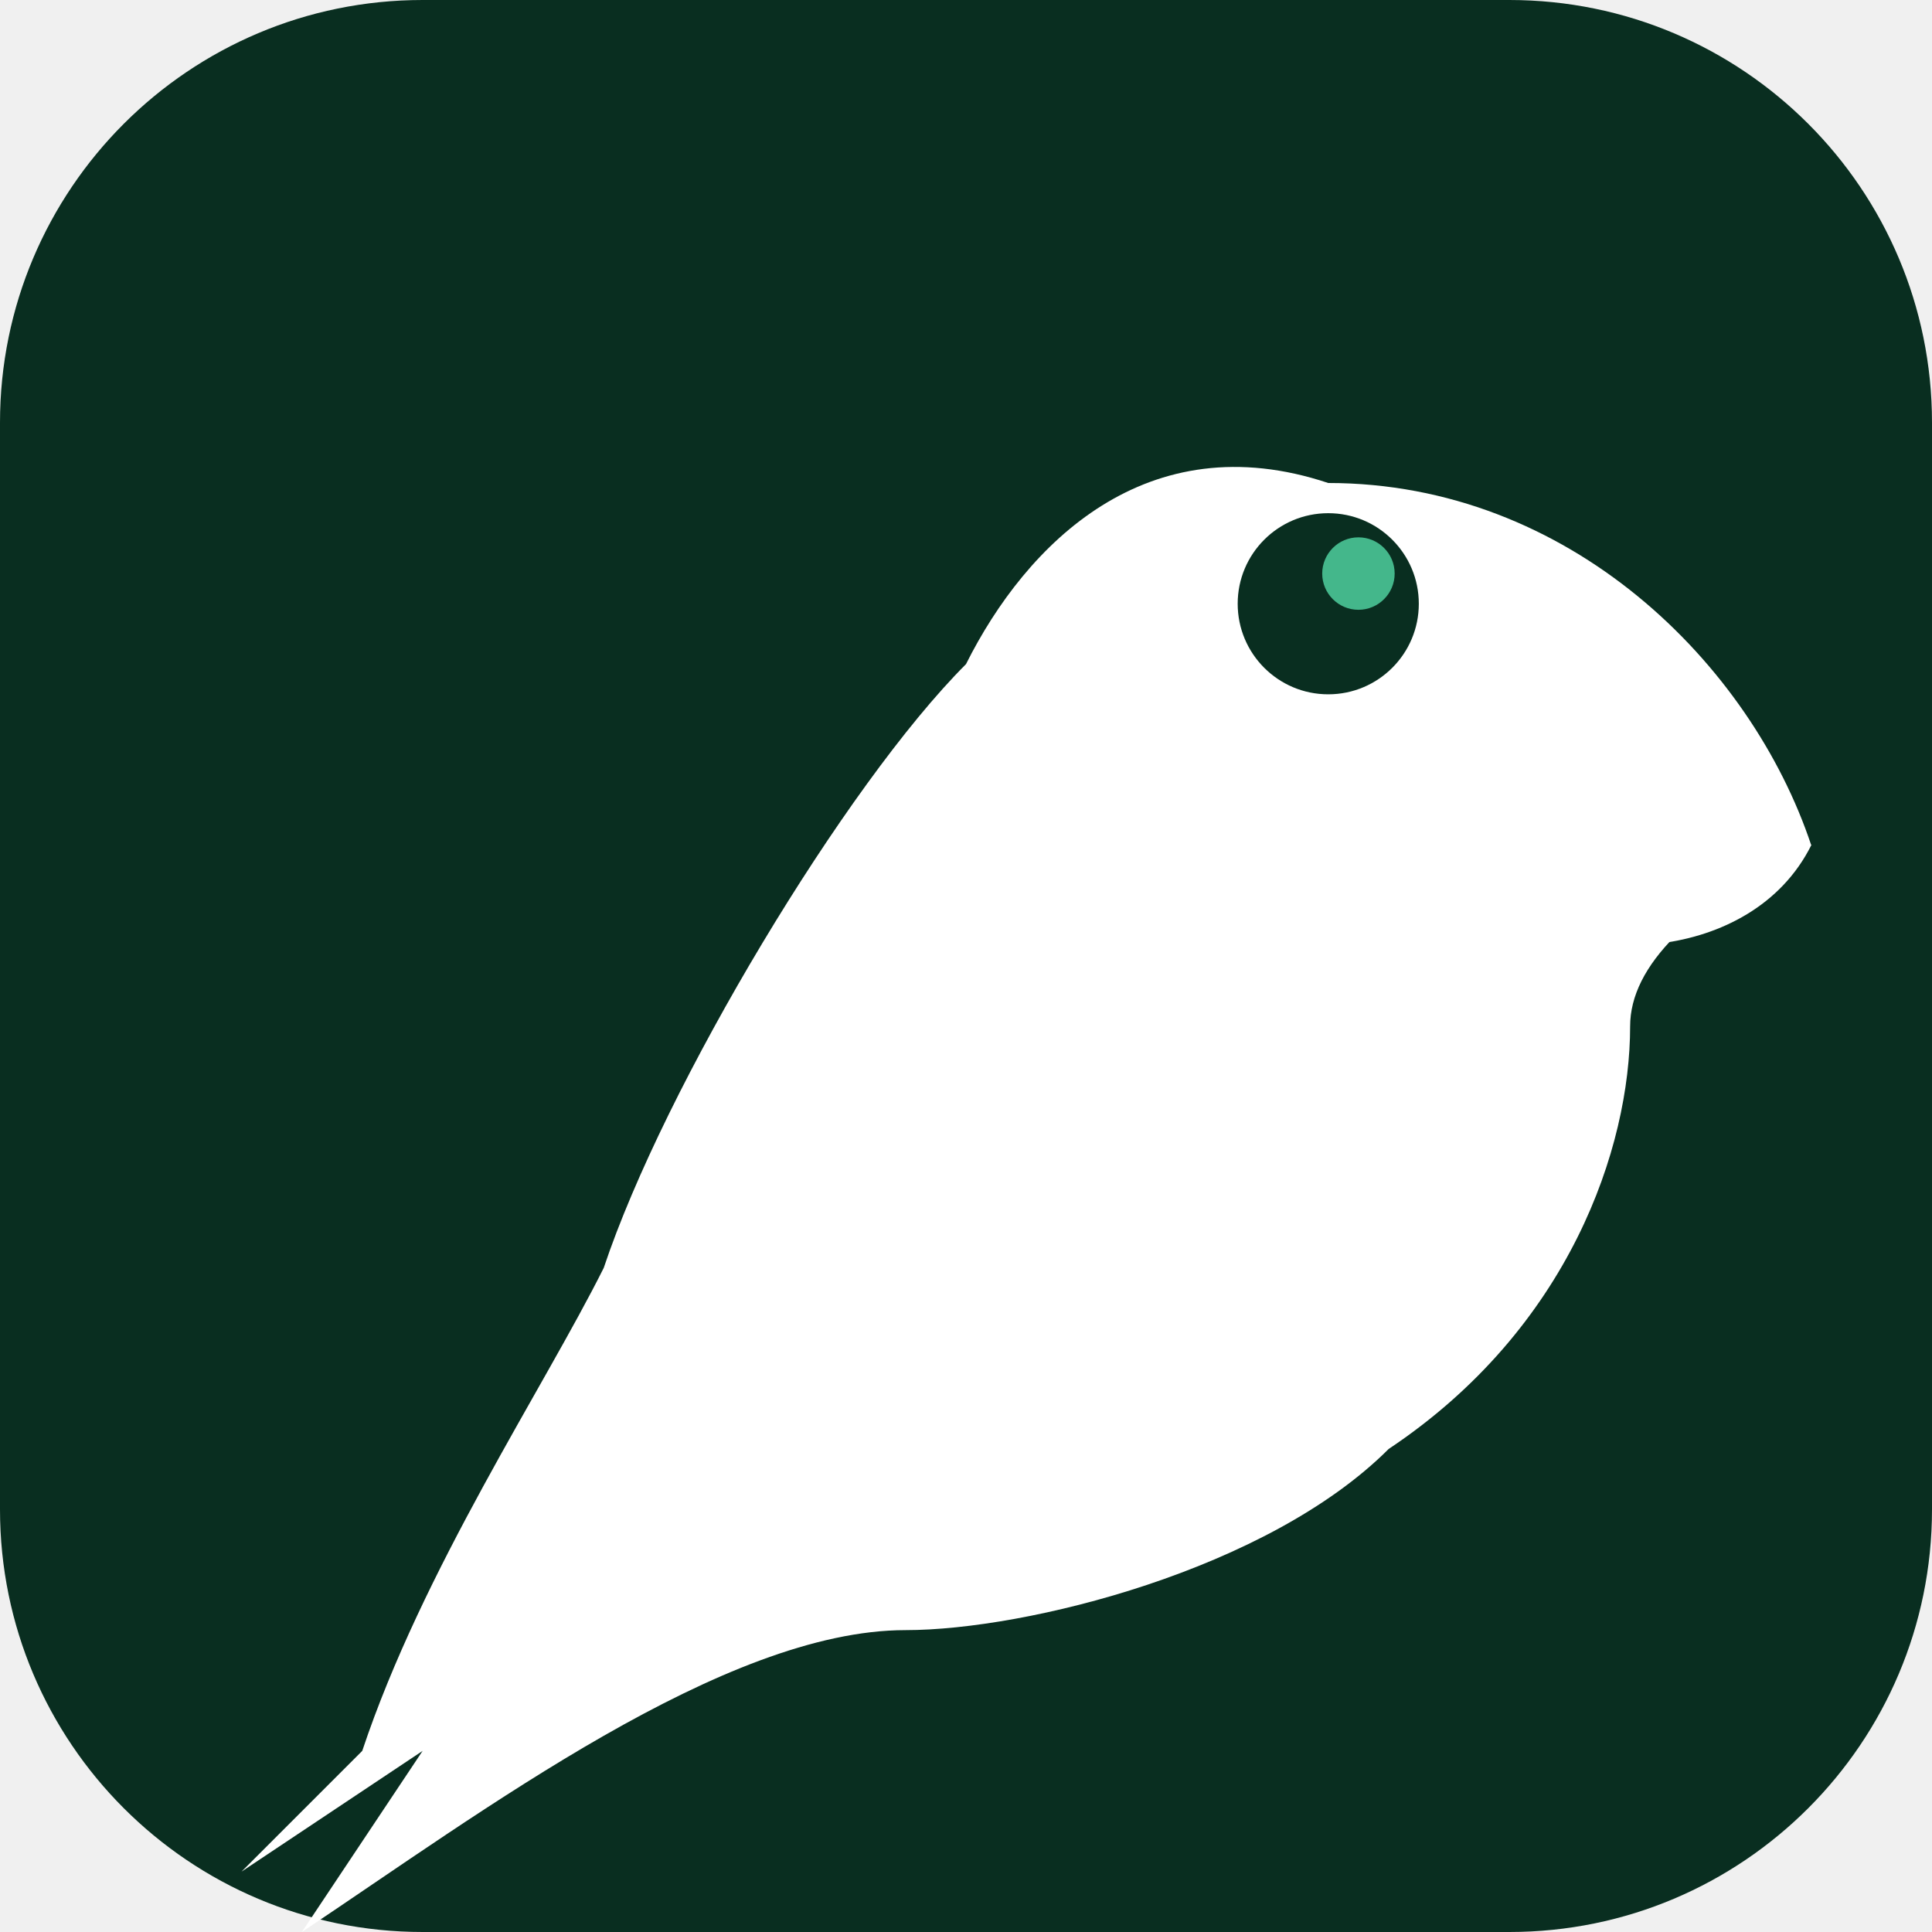
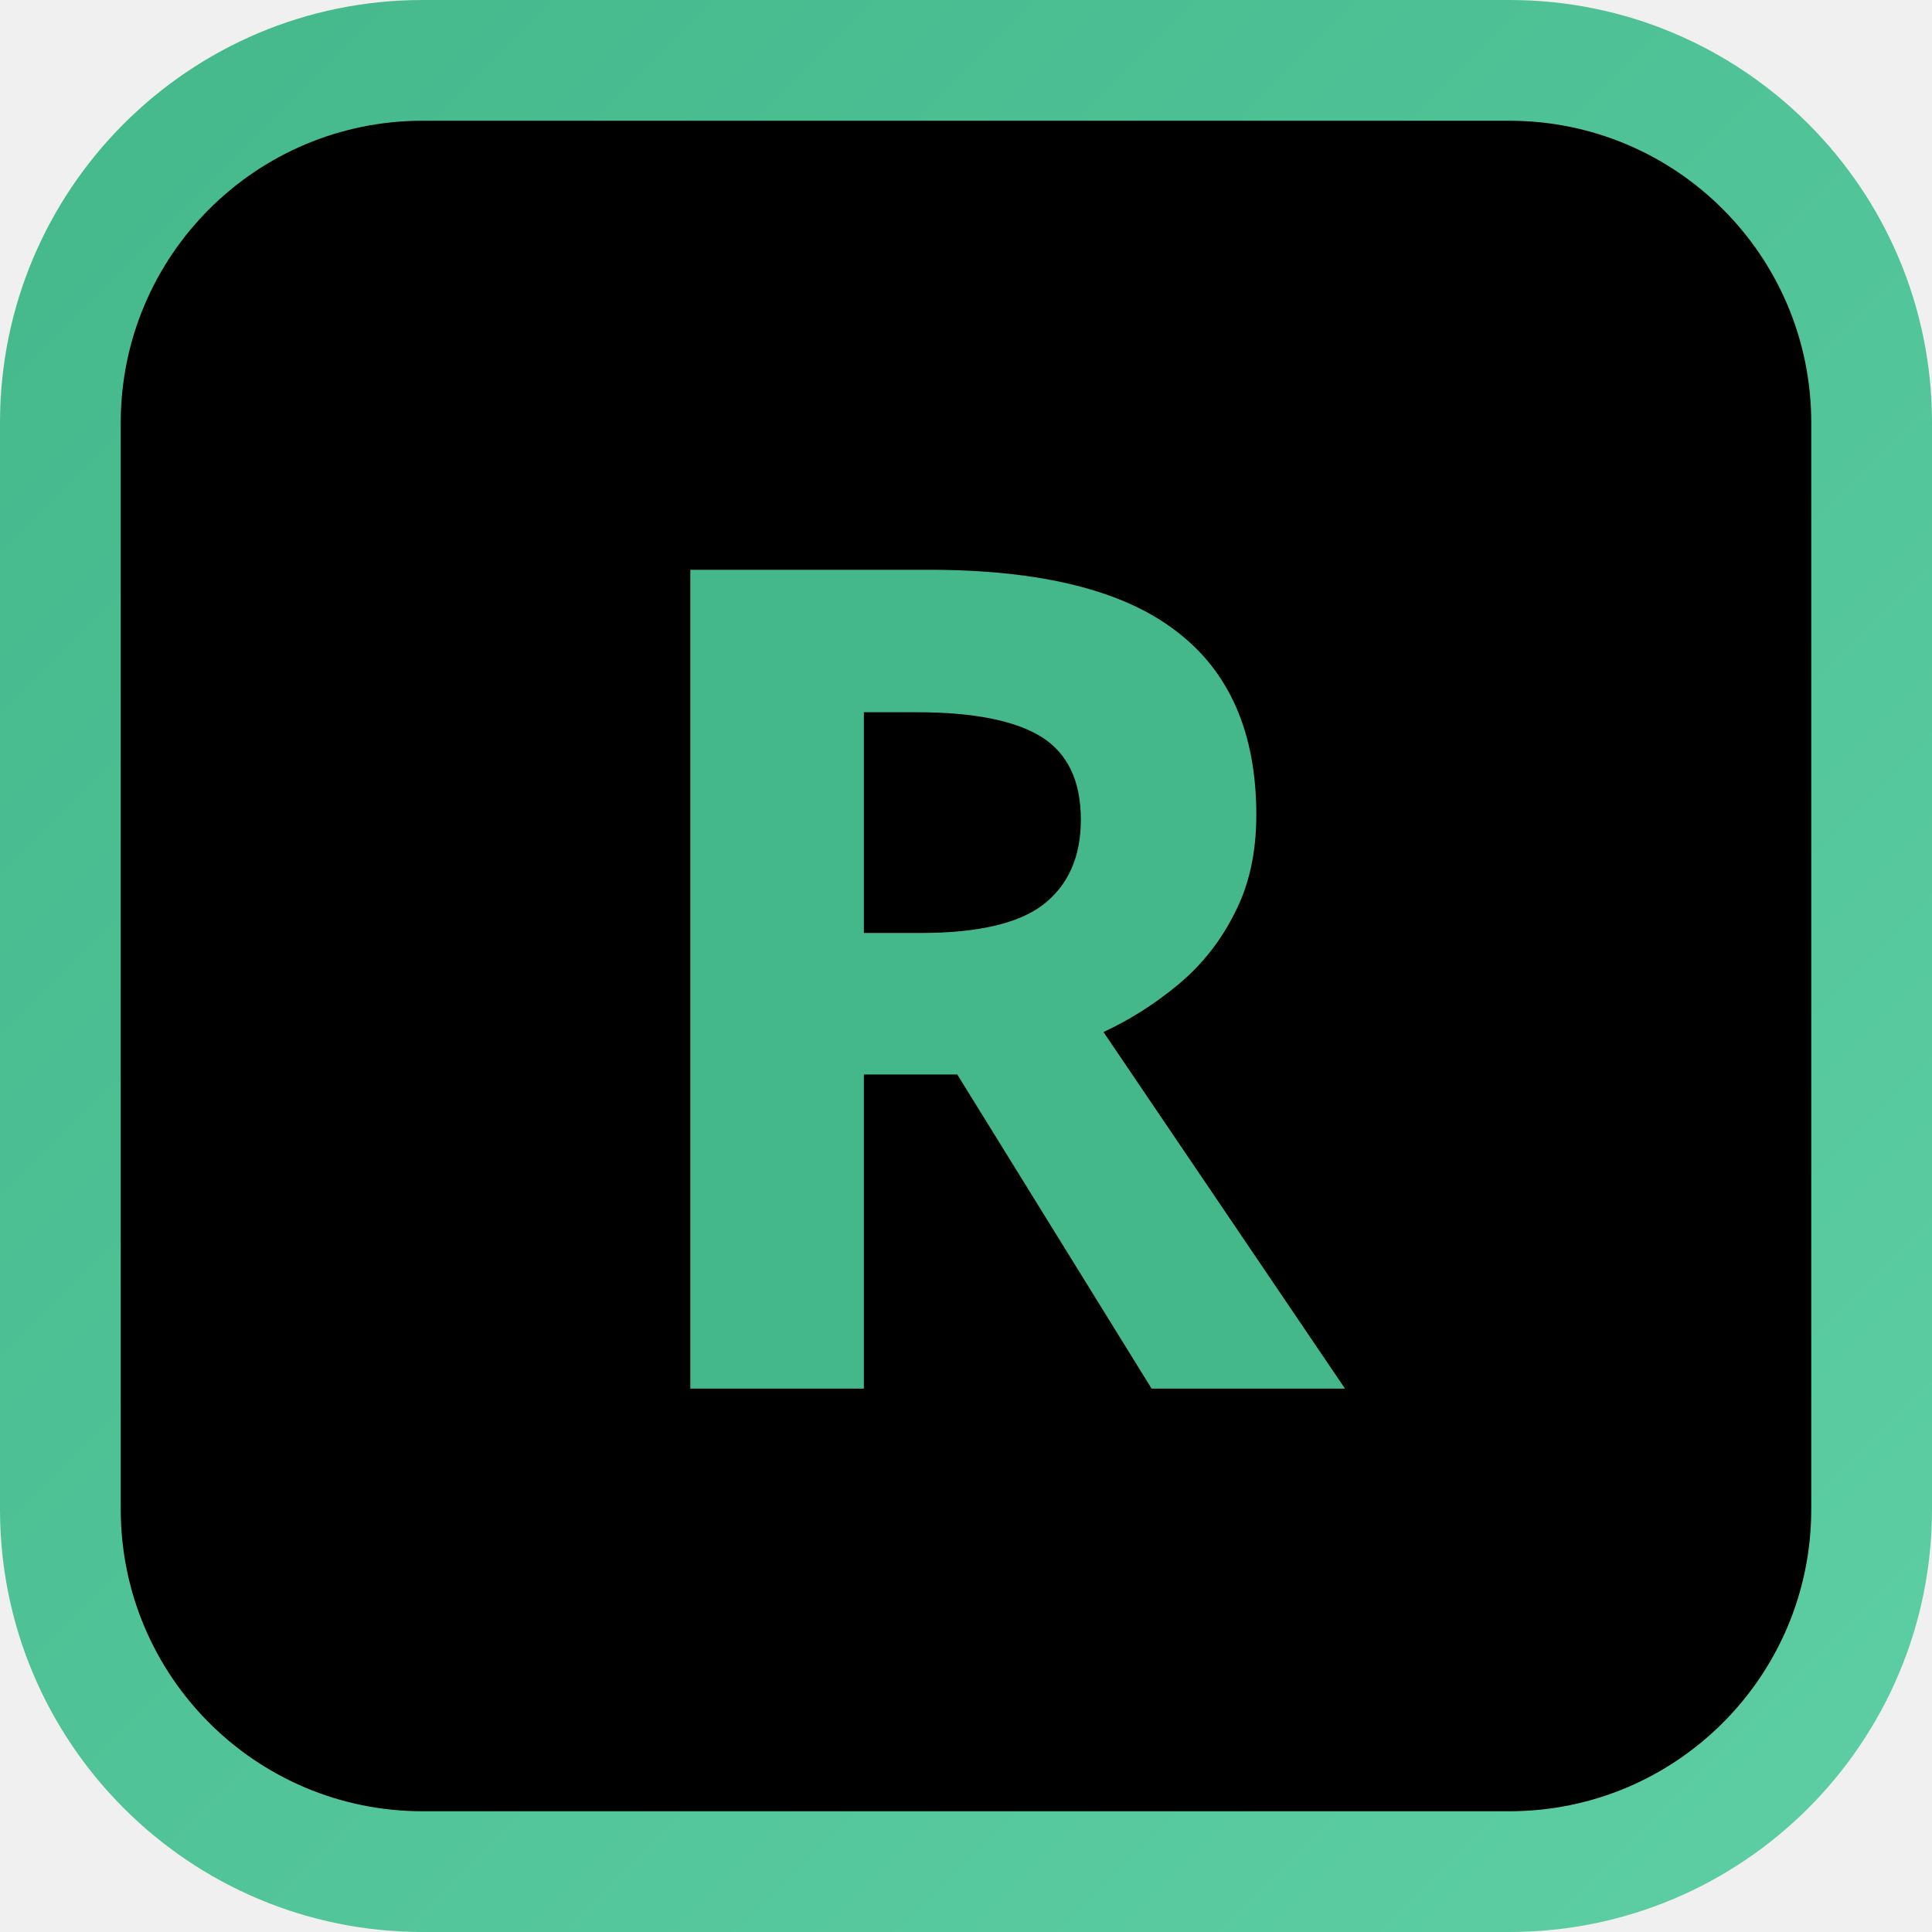
<svg xmlns="http://www.w3.org/2000/svg" viewBox="0 0 32 32">
-   <rect width="32" height="32" rx="7" fill="#092e20" />
-   <path fill="white" d="     M 30 14     C 29 11 26 8 22 8     C 19 7 17 9 16 11     C 14 13 11 18 10 21     C 9 23 7 26 6 29     L 4 31 L 7 29 L 5 32     C 8 30 12 27 15 27     C 17 27 21 26 23 24     C 26 22 27 19 27 17     C 27 16 28 15 30 14     Z   " />
-   <path fill="white" d="M 30 14 C 29 16 26 16 25 15 C 27 13 29 13 30 14 Z" />
-   <circle cx="22" cy="10" r="1.5" fill="#092e20" />
-   <circle cx="22.5" cy="9.5" r="0.6" fill="#44b78b" />
+   <defs>
+     <linearGradient id="g" x1="0" y1="0" x2="1" y2="1">
+       <stop offset="0%" stop-color="#44b78b" />
+       <stop offset="100%" stop-color="#5ecfa5" />
+     </linearGradient>
+   </defs>
+   <rect width="32" height="32" rx="7" fill="url(#g)" />
+   <rect x="2" y="2" width="28" height="28" rx="5" fill="#000000" />
+   <text x="16" y="23" text-anchor="middle" font-family="Arial Black, Impact, sans-serif" font-weight="900" font-size="19" fill="#44b78b">R</text>
</svg>
